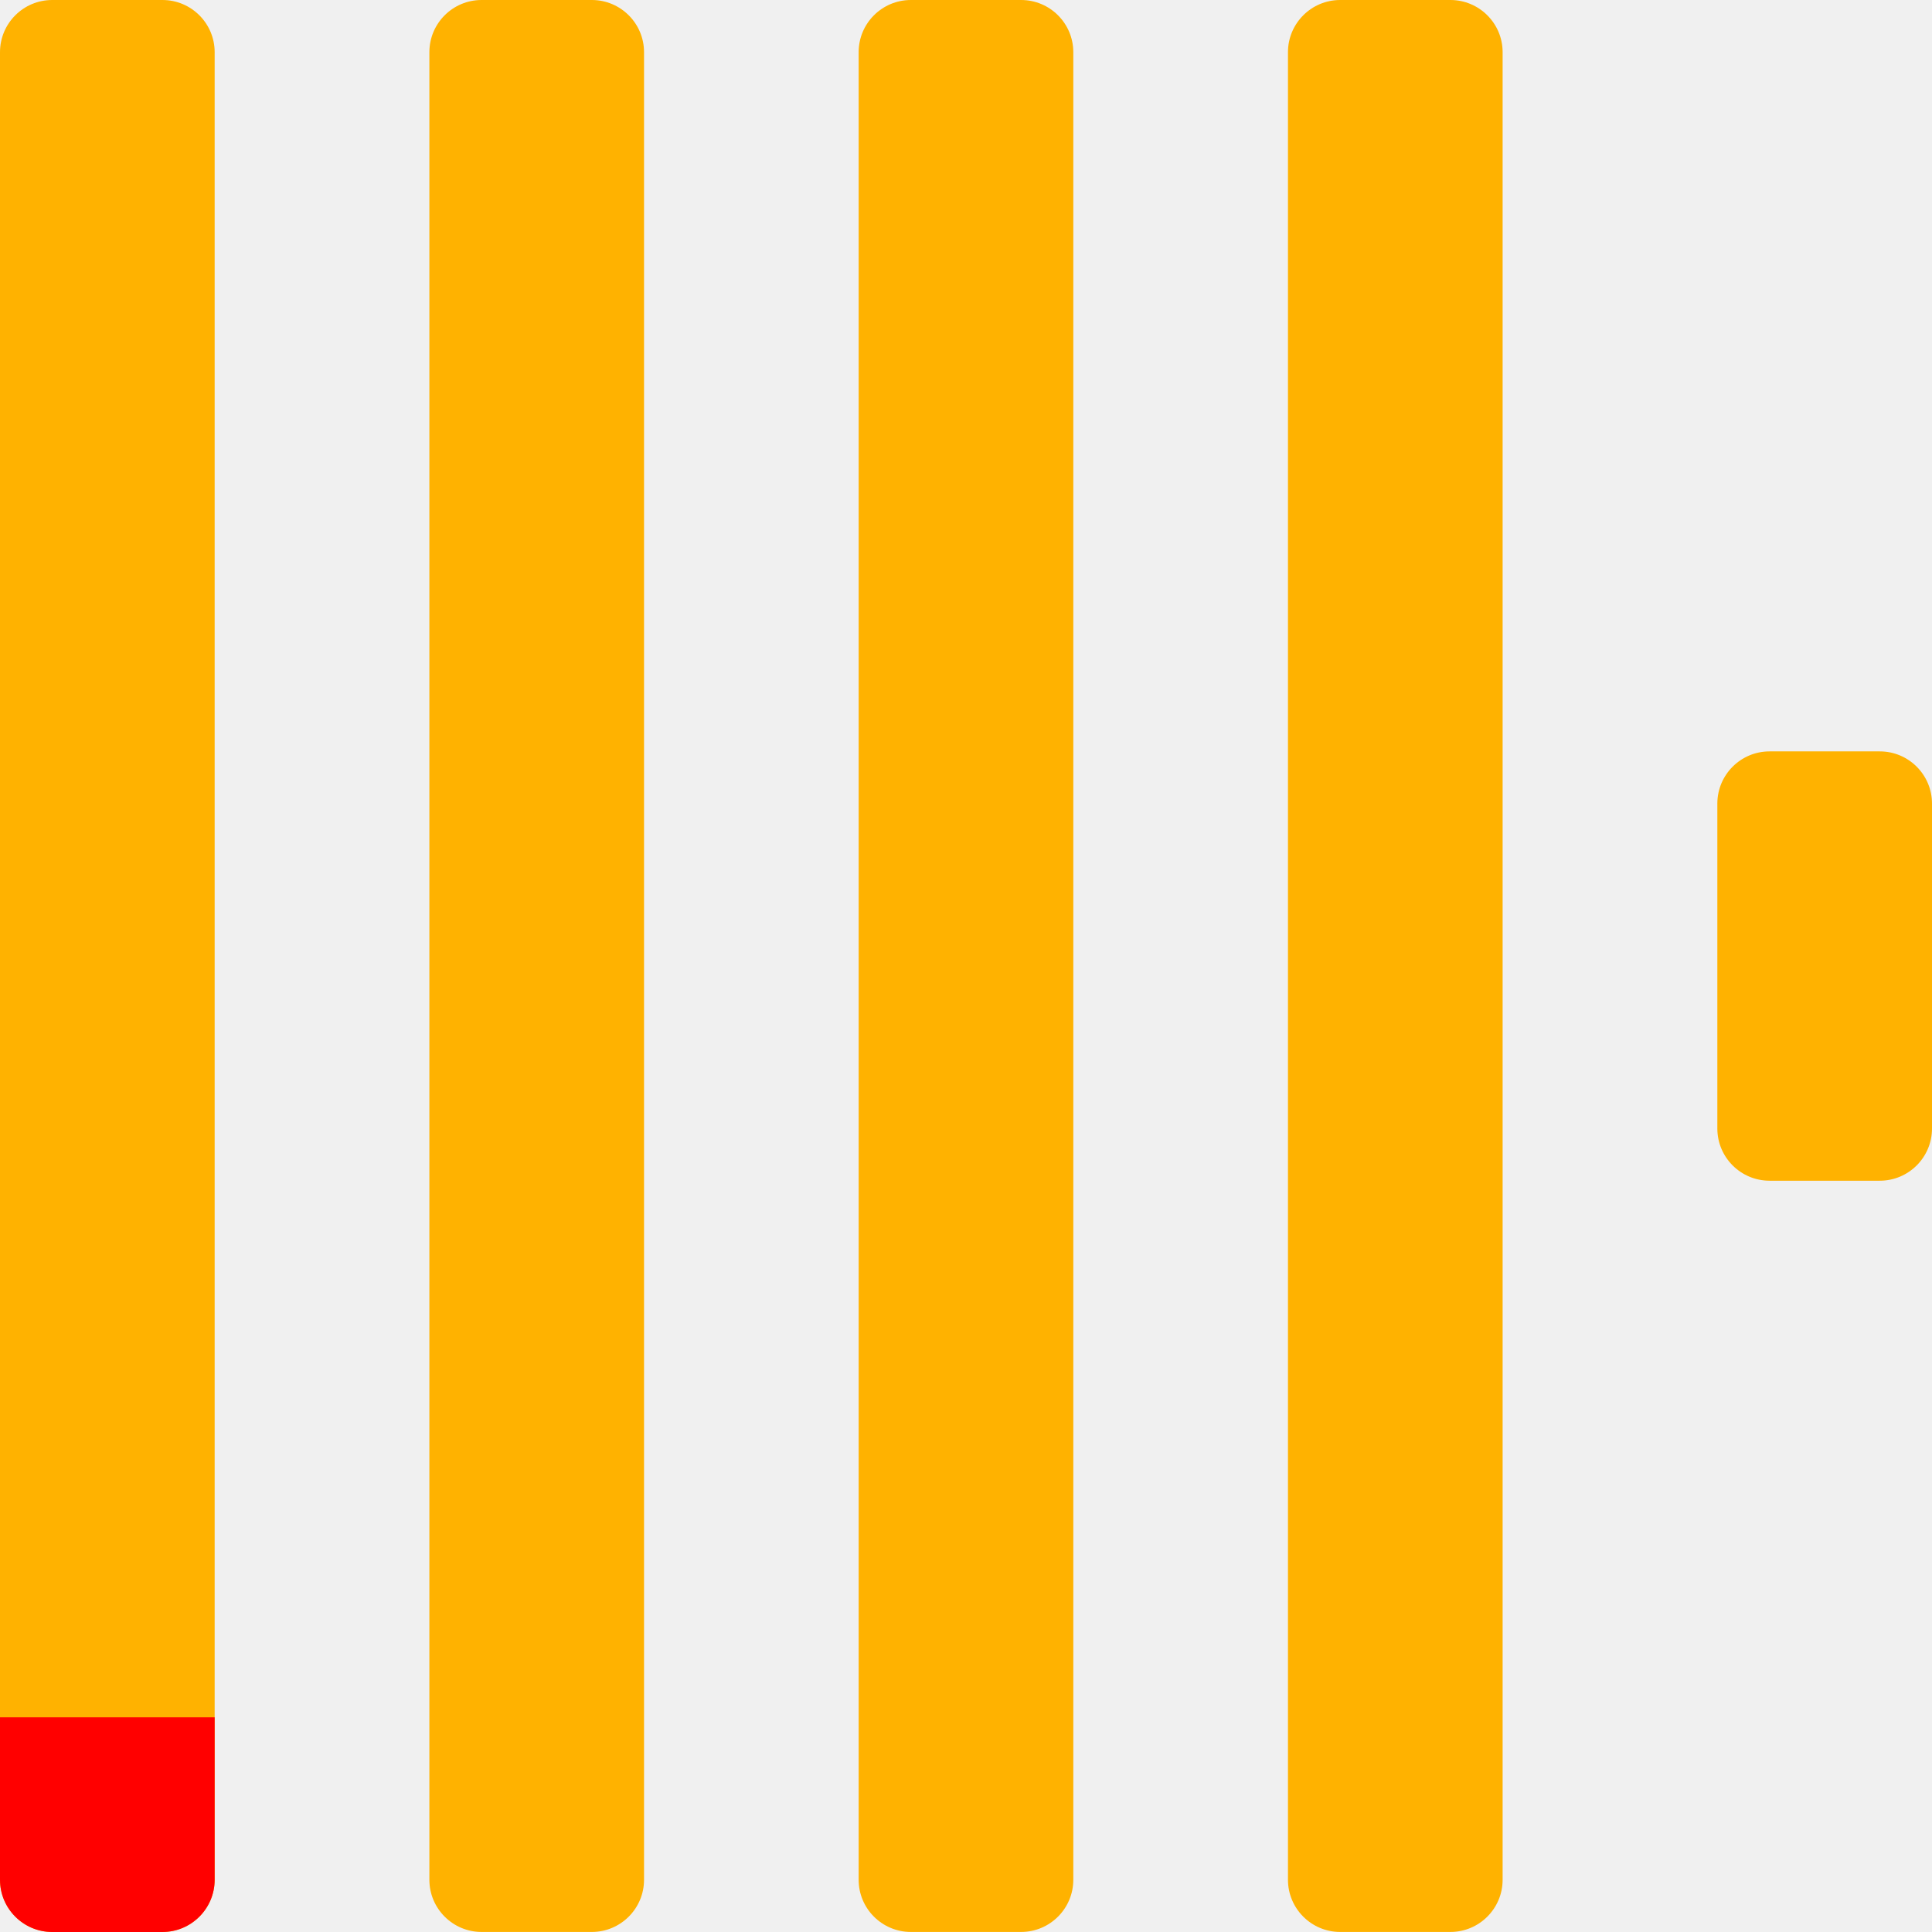
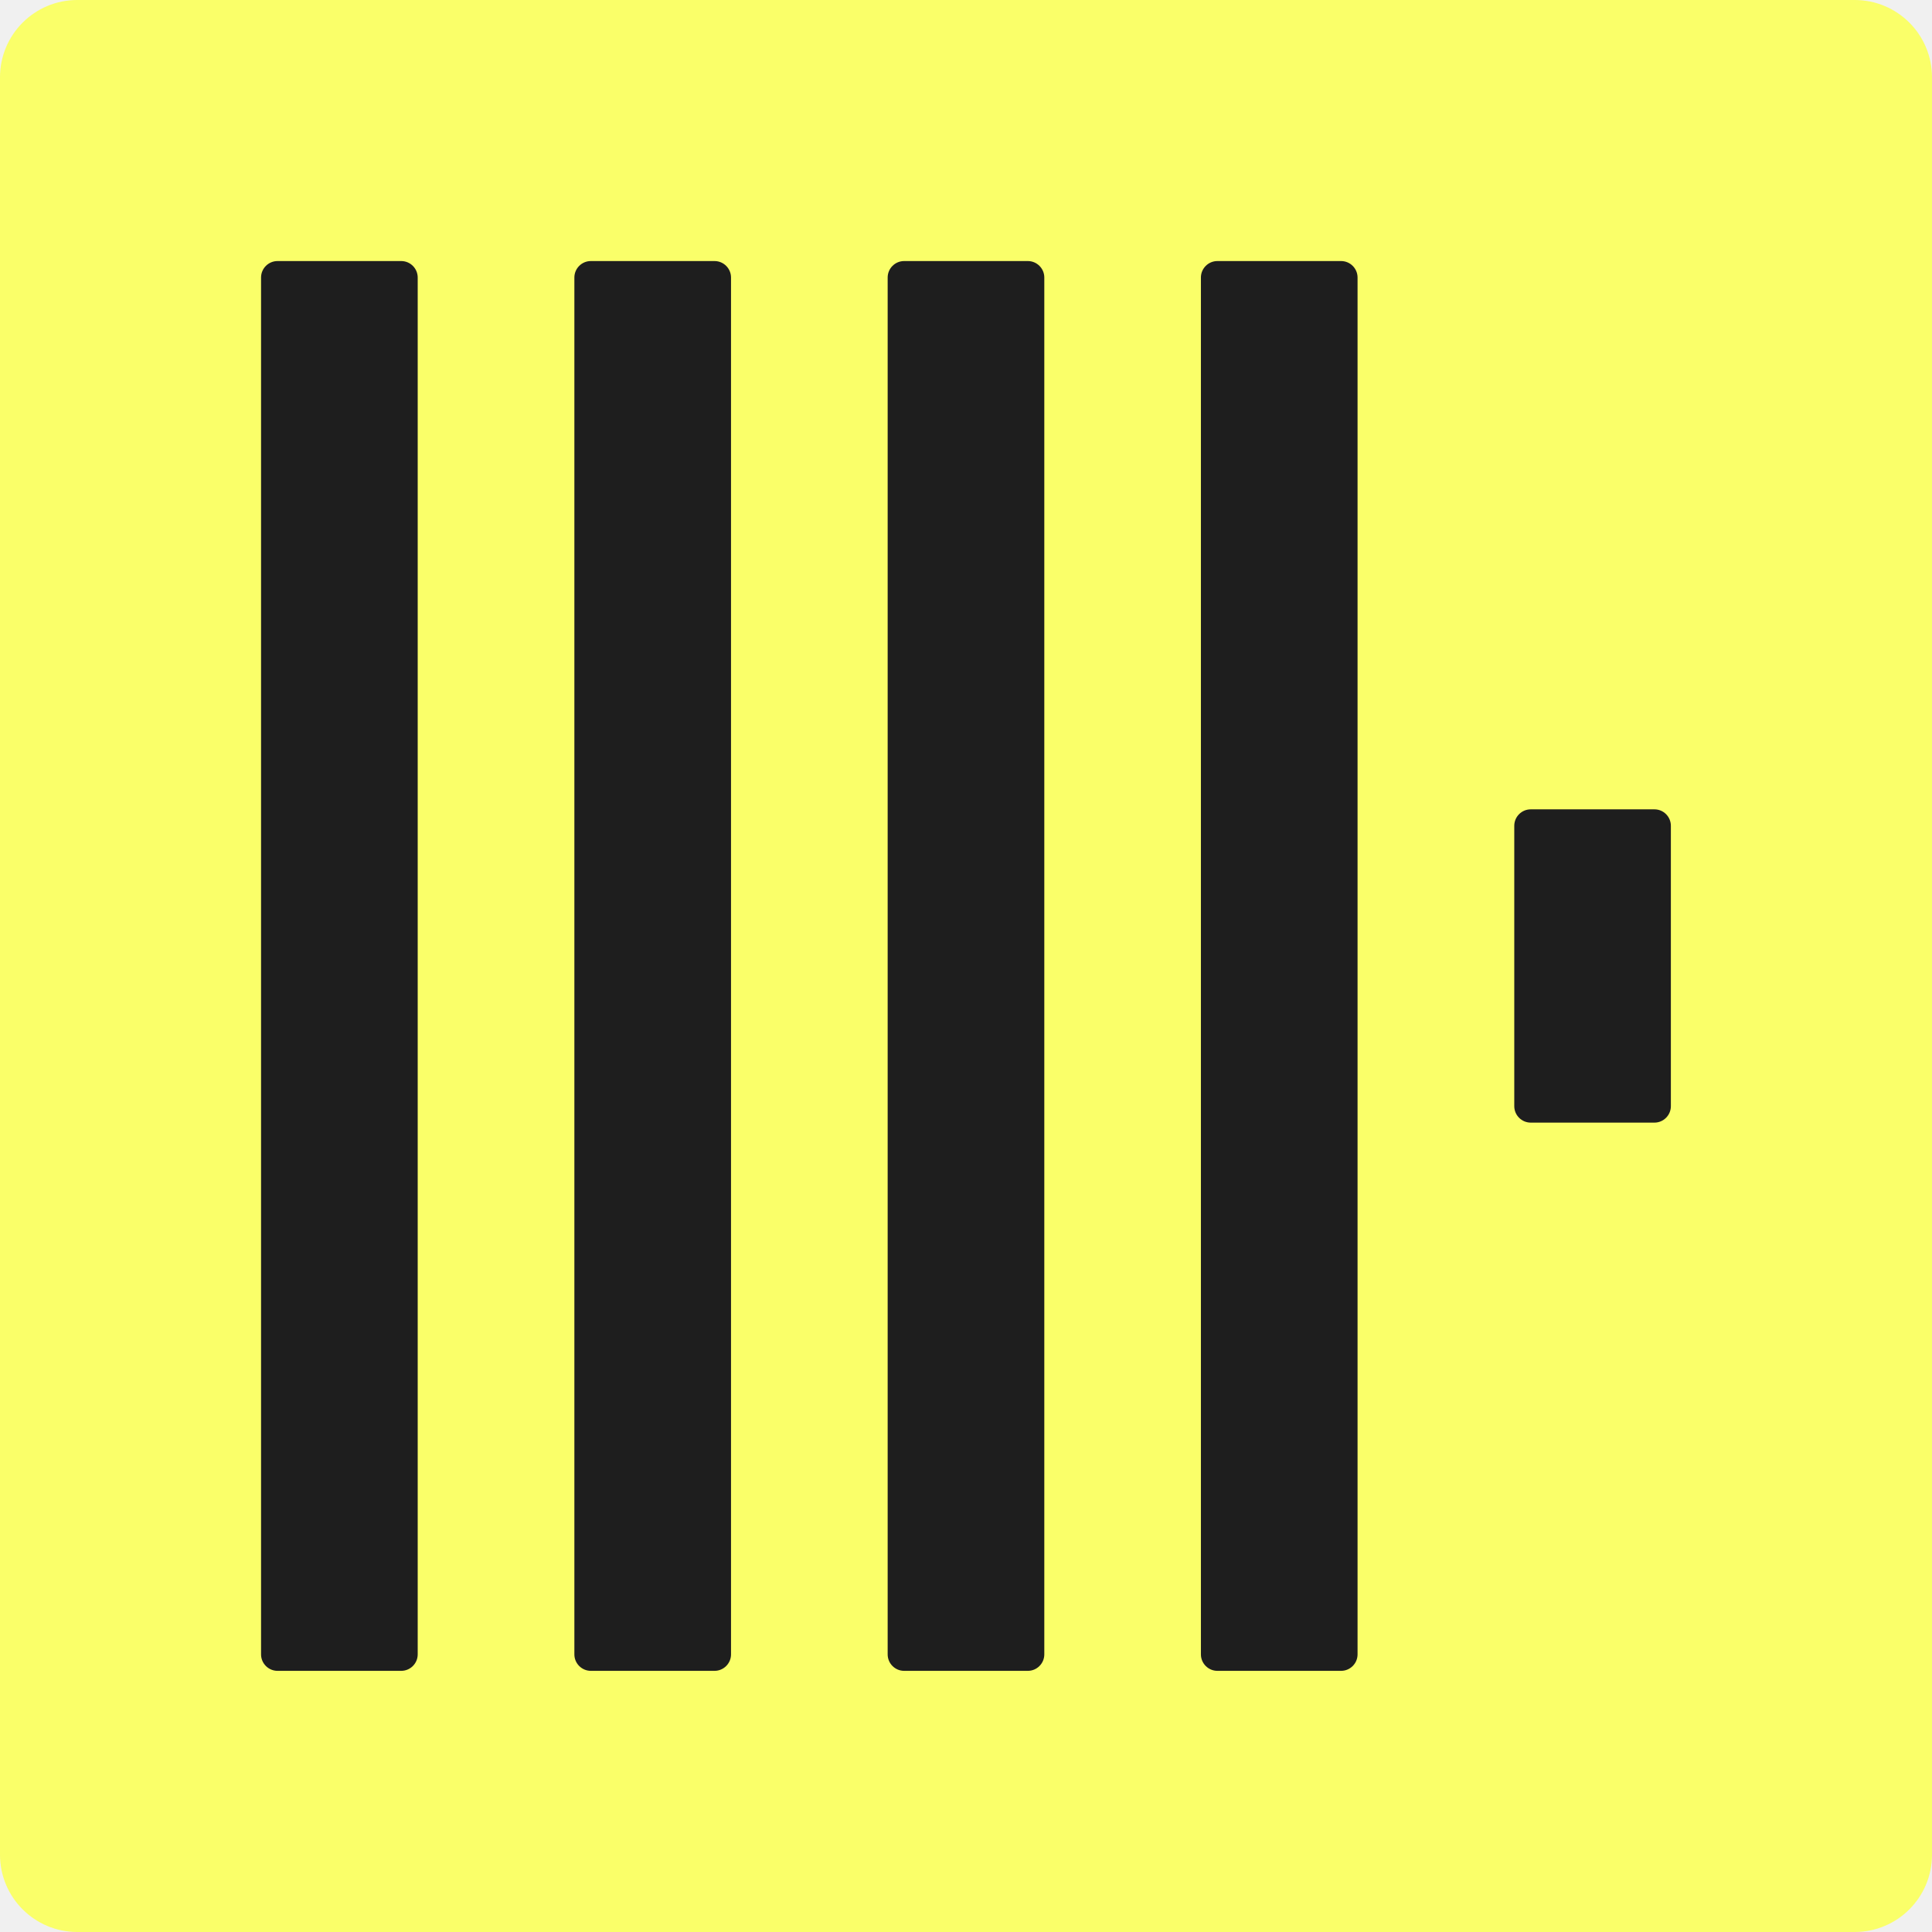
- <svg xmlns="http://www.w3.org/2000/svg" fill="none" viewBox="0 0 37 37">
-   <rect fill="#ffb200" height="36.999" rx="1" width="4.111" />
-   <path d="m0 32.889h4.111v3.111c0 .552-.448 1-1 1h-2.111c-.552 0-1-.448-1-1z" fill="#f00" />
-   <g fill="#ffb200">
-     <rect height="36.999" rx="1" width="4.111" x="8.223" />
-     <rect height="36.999" rx="1" width="4.111" x="16.444" />
-     <rect height="36.999" rx="1" width="4.111" x="24.666" />
-     <rect height="8.222" rx="1" width="4.111" x="32.889" y="14.39" />
+ <svg xmlns="http://www.w3.org/2000/svg" width="296" height="296" viewBox="0 0 296 296" fill="none">
+   <g clip-path="url(#clip0_1_3)">
+     <path d="M284.16 0H11.84C5.301 0 0 5.301 0 11.84V284.16C0 290.699 5.301 296 11.84 296H284.16C290.699 296 296 290.699 296 284.16V11.84C296 5.301 290.699 0 284.16 0Z" fill="#FAFF69" />
+     <mask id="mask0_1_3" style="mask-type:luminance" maskUnits="userSpaceOnUse" x="20" y="20" width="256" height="256">
+       <path d="M276 20H20V276H276V20Z" fill="white" />
+     </mask>
+     <g mask="url(#mask0_1_3)">
+       <path d="M39.996 42.52C39.996 41.128 41.128 39.996 42.52 39.996H61.47C62.863 39.996 63.995 41.128 63.995 42.52V253.464C63.995 254.856 62.863 255.988 61.47 255.988H42.52C41.128 255.988 39.996 254.856 39.996 253.464V42.52Z" fill="#1E1E1E" />
+       <path d="M87.999 42.52C87.999 41.128 89.132 39.996 90.524 39.996H109.474C110.866 39.996 111.999 41.128 111.999 42.52V253.464C111.999 254.856 110.866 255.988 109.474 255.988H90.524C89.132 255.988 87.999 254.856 87.999 253.464V42.52Z" fill="#1E1E1E" />
+       <path d="M135.998 42.52C135.998 41.128 137.13 39.996 138.522 39.996H157.472C158.865 39.996 159.997 41.128 159.997 42.52V253.464C159.997 254.856 158.865 255.988 157.472 255.988H138.522C137.13 255.988 135.998 254.856 135.998 253.464V42.52Z" fill="#1E1E1E" />
+       <path d="M183.991 42.52C183.991 41.128 185.123 39.996 186.515 39.996H205.465C206.858 39.996 207.99 41.128 207.99 42.52V253.464C207.99 254.856 206.858 255.988 205.465 255.988H186.515C185.123 255.988 183.991 254.856 183.991 253.464V42.52Z" fill="#1E1E1E" />
+       <path d="M232 126.523C232 125.13 233.132 123.998 234.524 123.998H253.474C254.867 123.998 255.993 125.13 255.993 126.523V169.472C255.993 170.864 254.861 171.996 253.474 171.996H234.524C233.132 171.996 232 170.864 232 169.472V126.523Z" fill="#1E1E1E" />
+     </g>
  </g>
+   <defs>
+     <clipPath id="clip0_1_3">
+       <rect width="296" height="296" fill="white" />
+     </clipPath>
+   </defs>
</svg>
